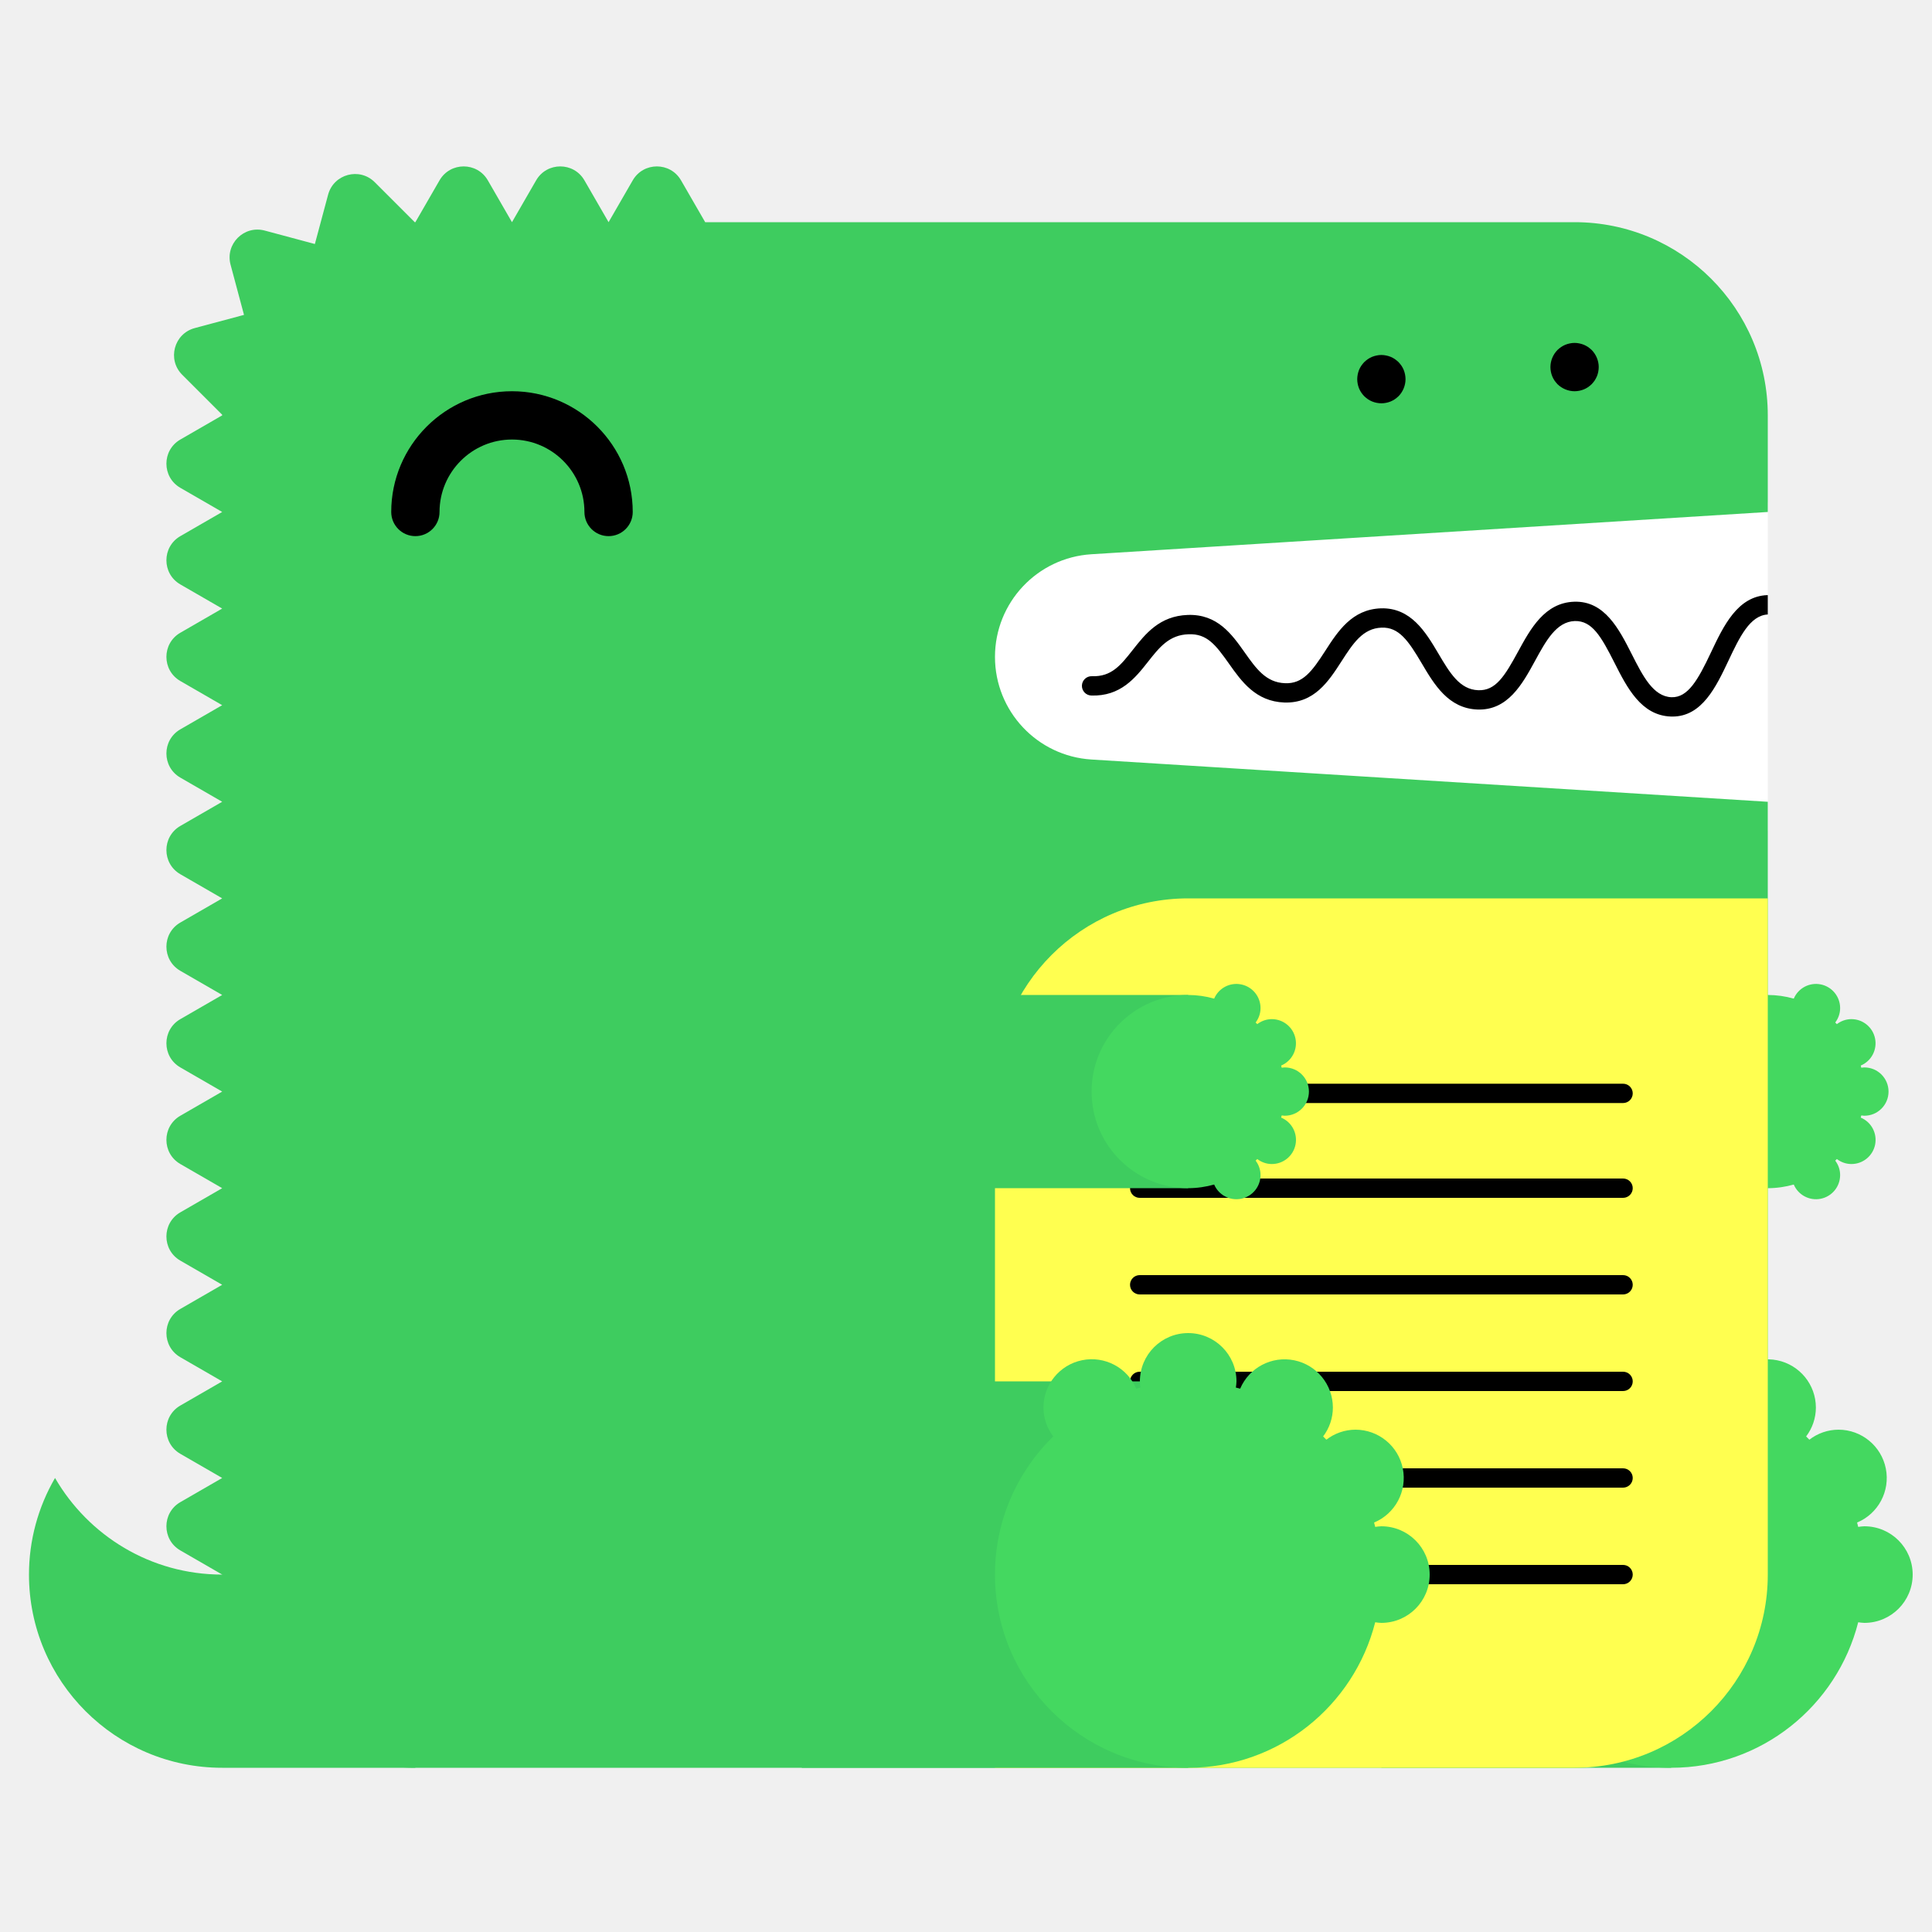
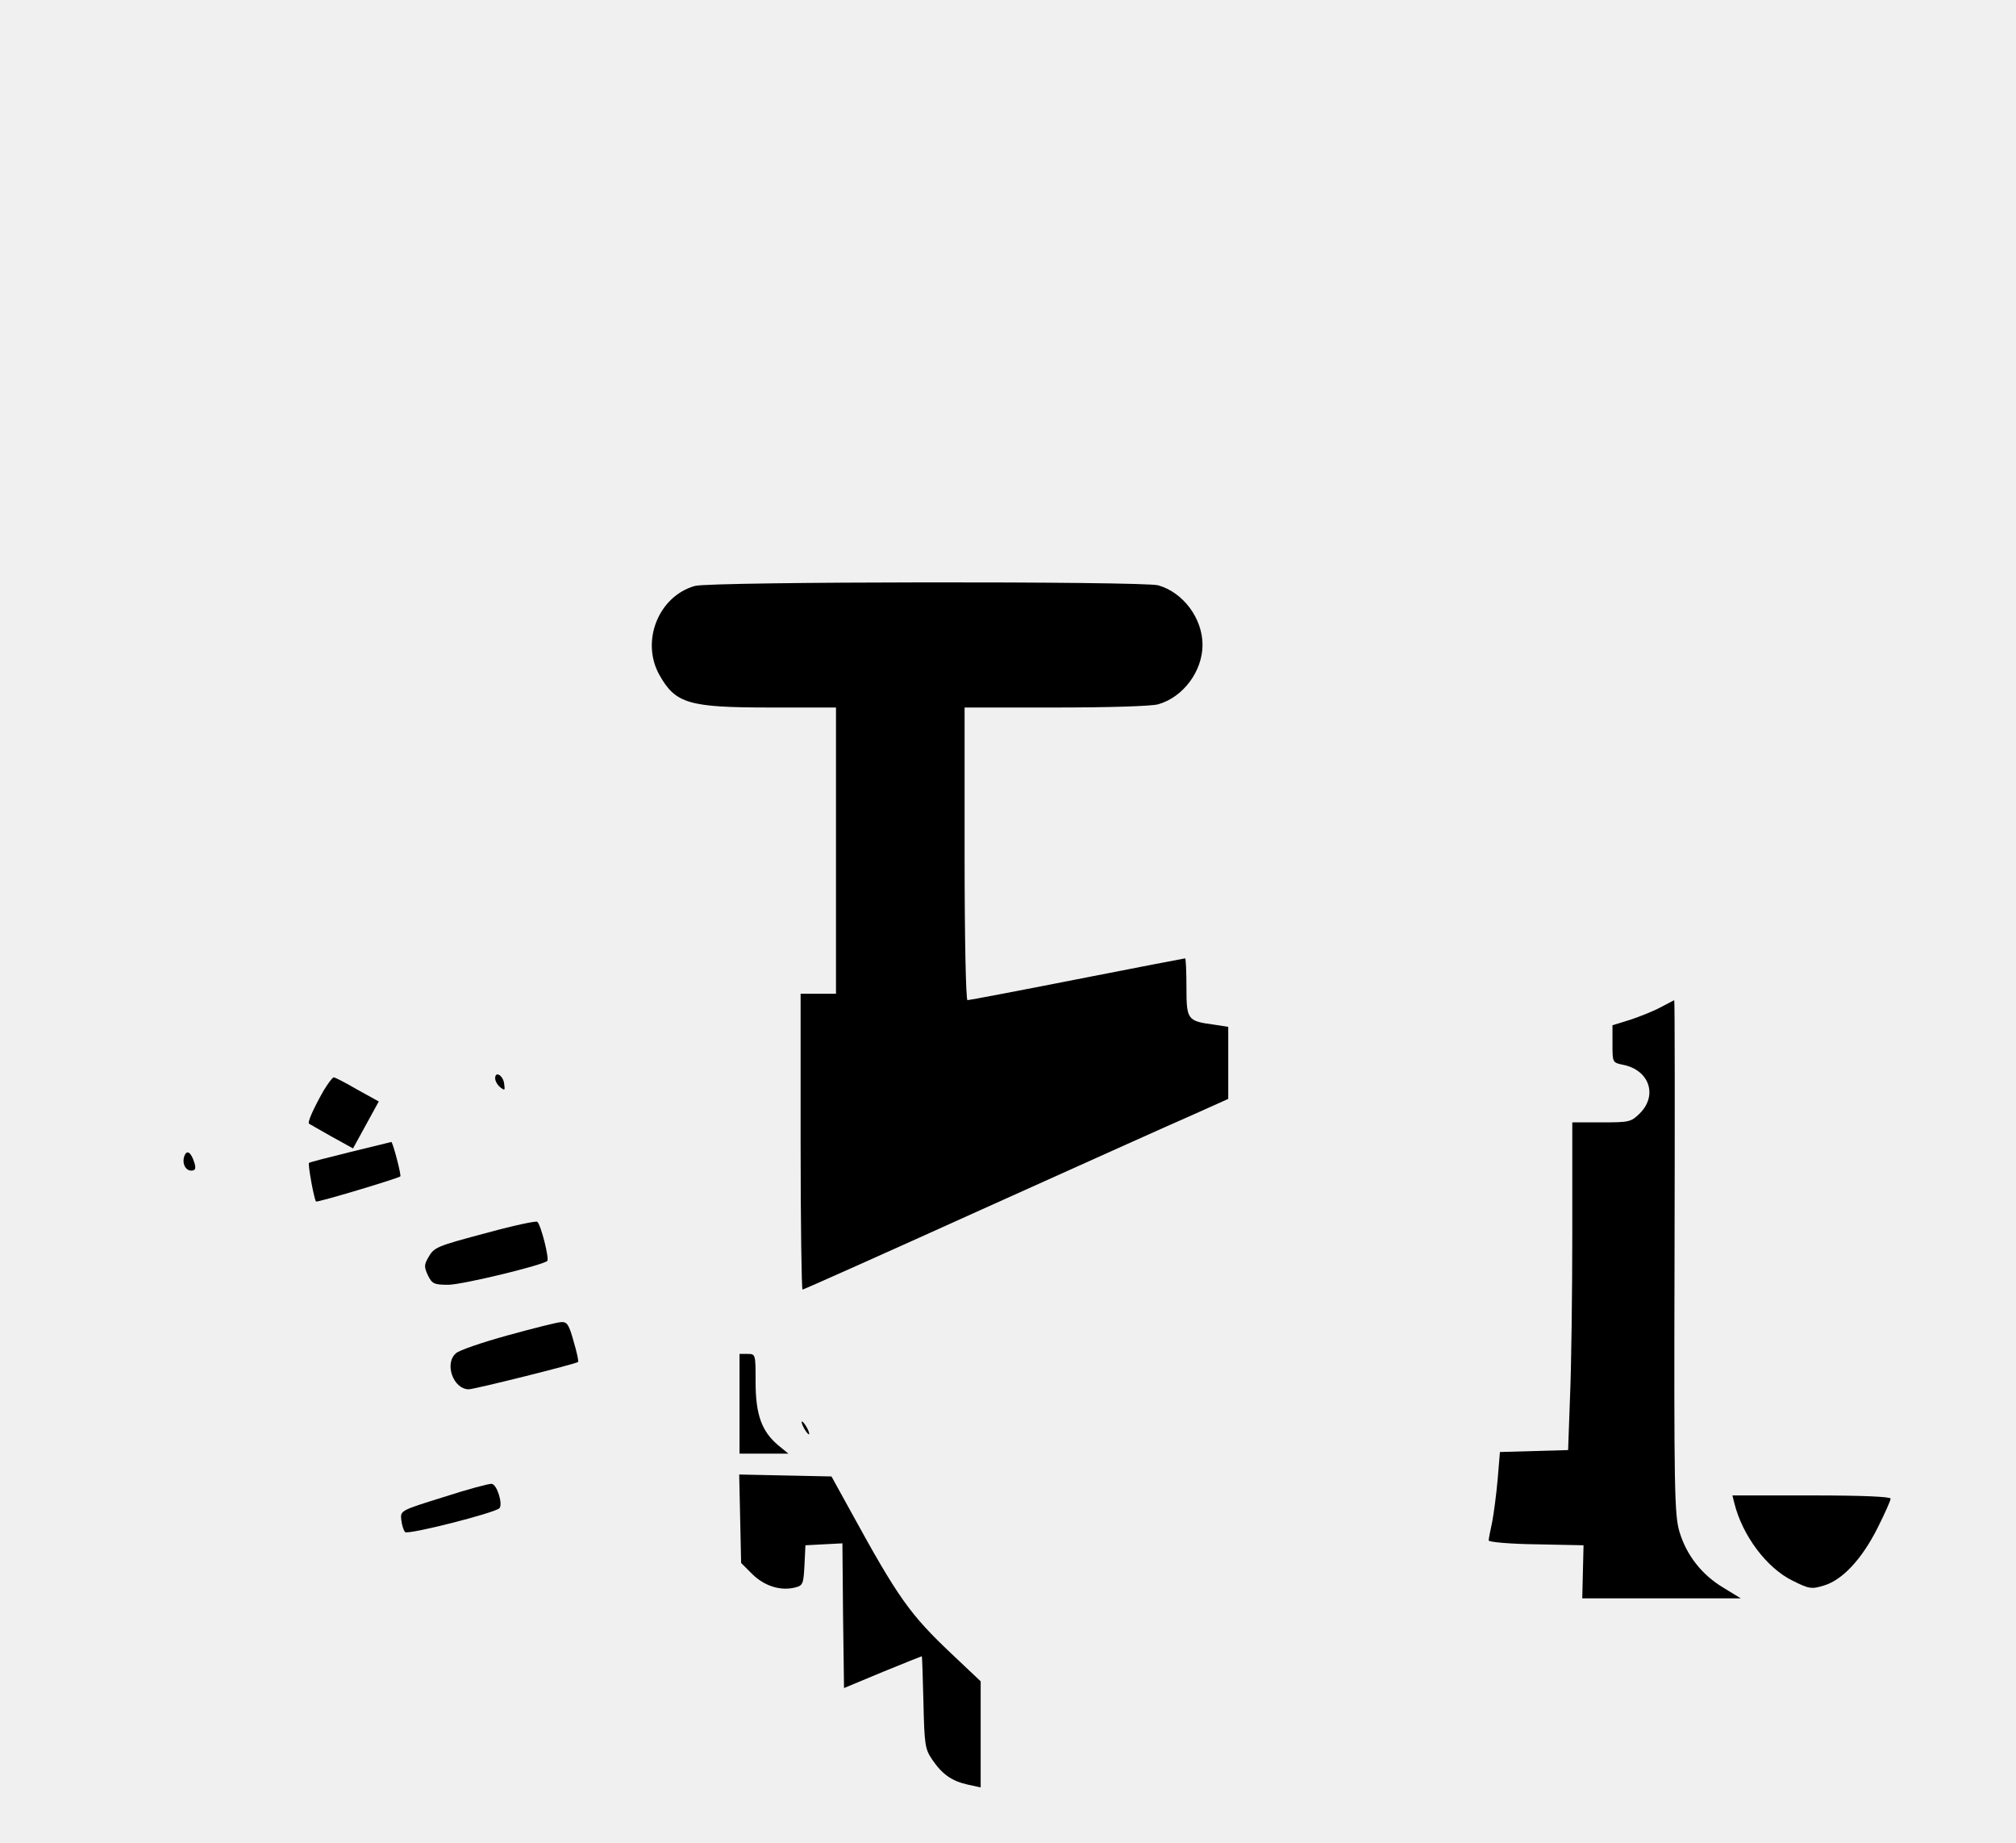
- <svg xmlns="http://www.w3.org/2000/svg" width="200" height="200" viewBox="0 0 200 200">
-   <g fill="none" fill-rule="evenodd">
-     <path fill="#FFF" d="M99 52h84v34H99z" />
-     <path d="M23 163c-7.398 0-13.843-4.027-17.303-10A19.886 19.886 0 0 0 3 163c0 11.046 8.954 20 20 20h20v-20H23z" fill="#3ECC5F" />
-     <path d="M112.98 57.376L183 53V43c0-11.046-8.954-20-20-20H73l-2.5-4.33c-1.112-1.925-3.889-1.925-5 0L63 23l-2.5-4.33c-1.111-1.925-3.889-1.925-5 0L53 23l-2.5-4.33c-1.111-1.925-3.889-1.925-5 0L43 23c-.022 0-.042.003-.065.003l-4.142-4.141c-1.57-1.571-4.252-.853-4.828 1.294l-1.369 5.104-5.192-1.392c-2.148-.575-4.111 1.389-3.535 3.536l1.39 5.193-5.102 1.367c-2.148.576-2.867 3.259-1.296 4.83l4.142 4.142c0 .021-.003.042-.003.064l-4.33 2.5c-1.925 1.111-1.925 3.889 0 5L23 53l-4.33 2.5c-1.925 1.111-1.925 3.889 0 5L23 63l-4.33 2.5c-1.925 1.111-1.925 3.889 0 5L23 73l-4.33 2.5c-1.925 1.111-1.925 3.889 0 5L23 83l-4.33 2.5c-1.925 1.111-1.925 3.889 0 5L23 93l-4.33 2.5c-1.925 1.111-1.925 3.889 0 5L23 103l-4.33 2.5c-1.925 1.111-1.925 3.889 0 5L23 113l-4.33 2.5c-1.925 1.111-1.925 3.889 0 5L23 123l-4.33 2.5c-1.925 1.111-1.925 3.889 0 5L23 133l-4.33 2.5c-1.925 1.111-1.925 3.889 0 5L23 143l-4.33 2.5c-1.925 1.111-1.925 3.889 0 5L23 153l-4.33 2.5c-1.925 1.111-1.925 3.889 0 5L23 163c0 11.046 8.954 20 20 20h120c11.046 0 20-8.954 20-20V83l-70.02-4.376A10.645 10.645 0 0 1 103 68c0-5.621 4.37-10.273 9.98-10.624" fill="#3ECC5F" />
-     <path fill="#3ECC5F" d="M143 183h30v-40h-30z" />
-     <path d="M193 158c-.219 0-.428.037-.639.064-.038-.15-.074-.301-.116-.451A5 5 0 0 0 190.32 148a4.96 4.96 0 0 0-3.016 1.036 26.531 26.531 0 0 0-.335-.336 4.955 4.955 0 0 0 1.011-2.987 5 5 0 0 0-9.599-1.959c-.148-.042-.297-.077-.445-.115.027-.211.064-.42.064-.639a5 5 0 0 0-5-5 5 5 0 0 0-5 5c0 .219.037.428.064.639-.148.038-.297.073-.445.115a4.998 4.998 0 0 0-9.599 1.959c0 1.125.384 2.151 1.011 2.987-3.717 3.632-6.031 8.693-6.031 14.3 0 11.046 8.954 20 20 20 9.339 0 17.16-6.41 19.361-15.064.211.027.42.064.639.064a5 5 0 0 0 5-5 5 5 0 0 0-5-5" fill="#44D860" />
-     <path fill="#3ECC5F" d="M153 123h30v-20h-30z" />
-     <path d="M193 115.5a2.5 2.5 0 1 0 0-5c-.109 0-.214.019-.319.032-.02-.075-.037-.15-.058-.225a2.501 2.501 0 0 0-.963-4.807c-.569 0-1.088.197-1.508.518a6.653 6.653 0 0 0-.168-.168c.314-.417.506-.931.506-1.494a2.5 2.5 0 0 0-4.8-.979A9.987 9.987 0 0 0 183 103c-5.522 0-10 4.478-10 10s4.478 10 10 10c.934 0 1.833-.138 2.69-.377a2.5 2.5 0 0 0 4.8-.979c0-.563-.192-1.077-.506-1.494.057-.055.113-.111.168-.168.42.321.939.518 1.508.518a2.5 2.5 0 0 0 .963-4.807c.021-.074.038-.15.058-.225.105.013.21.032.319.032" fill="#44D860" />
-     <path d="M63 55.5a2.5 2.5 0 0 1-2.5-2.5c0-4.136-3.364-7.5-7.5-7.5s-7.5 3.364-7.5 7.5a2.5 2.5 0 1 1-5 0c0-6.893 5.607-12.5 12.5-12.5S65.5 46.107 65.5 53a2.5 2.5 0 0 1-2.5 2.5" fill="#000" />
-     <path d="M103 183h60c11.046 0 20-8.954 20-20V93h-60c-11.046 0-20 8.954-20 20v70z" fill="#FFFF50" />
-     <path d="M168.02 124h-50.04a1 1 0 1 1 0-2h50.04a1 1 0 1 1 0 2m0 20h-50.04a1 1 0 1 1 0-2h50.04a1 1 0 1 1 0 2m0 20h-50.04a1 1 0 1 1 0-2h50.04a1 1 0 1 1 0 2m0-49.814h-50.04a1 1 0 1 1 0-2h50.04a1 1 0 1 1 0 2m0 19.814h-50.04a1 1 0 1 1 0-2h50.04a1 1 0 1 1 0 2m0 20h-50.04a1 1 0 1 1 0-2h50.04a1 1 0 1 1 0 2M183 61.611c-.012 0-.022-.006-.034-.005-3.09.105-4.552 3.196-5.842 5.923-1.346 2.85-2.387 4.703-4.093 4.647-1.889-.068-2.969-2.202-4.113-4.46-1.314-2.594-2.814-5.536-5.963-5.426-3.046.104-4.513 2.794-5.807 5.167-1.377 2.528-2.314 4.065-4.121 3.994-1.927-.07-2.951-1.805-4.136-3.813-1.321-2.236-2.848-4.75-5.936-4.664-2.994.103-4.465 2.385-5.763 4.4-1.373 2.13-2.335 3.428-4.165 3.351-1.973-.07-2.992-1.51-4.171-3.177-1.324-1.873-2.816-3.993-5.895-3.89-2.928.1-4.399 1.97-5.696 3.618-1.232 1.564-2.194 2.802-4.229 2.724a1 1 0 0 0-.072 2c3.017.101 4.545-1.8 5.872-3.487 1.177-1.496 2.193-2.787 4.193-2.855 1.926-.082 2.829 1.115 4.195 3.045 1.297 1.834 2.769 3.914 5.731 4.021 3.103.104 4.596-2.215 5.918-4.267 1.182-1.834 2.202-3.417 4.15-3.484 1.793-.067 2.769 1.35 4.145 3.681 1.297 2.197 2.766 4.686 5.787 4.796 3.125.108 4.634-2.62 5.949-5.035 1.139-2.088 2.214-4.06 4.119-4.126 1.793-.042 2.728 1.595 4.111 4.33 1.292 2.553 2.757 5.445 5.825 5.556l.169.003c3.064 0 4.518-3.075 5.805-5.794 1.139-2.41 2.217-4.68 4.067-4.773v-2z" fill="#000" />
-     <path fill="#3ECC5F" d="M83 183h40v-40H83z" />
-     <path d="M143 158c-.219 0-.428.037-.639.064-.038-.15-.074-.301-.116-.451A5 5 0 0 0 140.32 148a4.96 4.96 0 0 0-3.016 1.036 26.531 26.531 0 0 0-.335-.336 4.955 4.955 0 0 0 1.011-2.987 5 5 0 0 0-9.599-1.959c-.148-.042-.297-.077-.445-.115.027-.211.064-.42.064-.639a5 5 0 0 0-5-5 5 5 0 0 0-5 5c0 .219.037.428.064.639-.148.038-.297.073-.445.115a4.998 4.998 0 0 0-9.599 1.959c0 1.125.384 2.151 1.011 2.987-3.717 3.632-6.031 8.693-6.031 14.3 0 11.046 8.954 20 20 20 9.339 0 17.16-6.41 19.361-15.064.211.027.42.064.639.064a5 5 0 0 0 5-5 5 5 0 0 0-5-5" fill="#44D860" />
-     <path fill="#3ECC5F" d="M83 123h40v-20H83z" />
-     <path d="M133 115.5a2.5 2.5 0 1 0 0-5c-.109 0-.214.019-.319.032-.02-.075-.037-.15-.058-.225a2.501 2.501 0 0 0-.963-4.807c-.569 0-1.088.197-1.508.518a6.653 6.653 0 0 0-.168-.168c.314-.417.506-.931.506-1.494a2.5 2.5 0 0 0-4.8-.979A9.987 9.987 0 0 0 123 103c-5.522 0-10 4.478-10 10s4.478 10 10 10c.934 0 1.833-.138 2.69-.377a2.5 2.5 0 0 0 4.8-.979c0-.563-.192-1.077-.506-1.494.057-.055.113-.111.168-.168.42.321.939.518 1.508.518a2.5 2.5 0 0 0 .963-4.807c.021-.074.038-.15.058-.225.105.013.21.032.319.032" fill="#44D860" />
-     <path d="M143 41.75c-.16 0-.33-.02-.49-.05a2.52 2.52 0 0 1-.47-.14c-.15-.06-.29-.14-.431-.23-.13-.09-.259-.2-.38-.31-.109-.12-.219-.24-.309-.38s-.17-.28-.231-.43a2.619 2.619 0 0 1-.189-.96c0-.16.02-.33.05-.49.03-.16.08-.31.139-.47.061-.15.141-.29.231-.43.09-.13.2-.26.309-.38.121-.11.25-.22.38-.31.141-.09.281-.17.431-.23.149-.06.31-.11.47-.14.32-.07.65-.07.98 0 .159.03.32.08.47.14.149.06.29.14.43.23.13.09.259.2.38.31.11.12.22.25.31.38.09.14.17.28.23.43.06.16.11.31.14.47.029.16.05.33.05.49 0 .66-.271 1.31-.73 1.77-.121.11-.25.22-.38.31-.14.09-.281.17-.43.23a2.565 2.565 0 0 1-.96.19m20-1.25c-.66 0-1.3-.27-1.771-.73a3.802 3.802 0 0 1-.309-.38c-.09-.14-.17-.28-.231-.43a2.619 2.619 0 0 1-.189-.96c0-.66.27-1.3.729-1.77.121-.11.25-.22.38-.31.141-.09.281-.17.431-.23.149-.06.31-.11.47-.14.32-.07.66-.07.98 0 .159.03.32.08.47.14.149.06.29.14.43.23.13.09.259.2.38.31.459.47.73 1.11.73 1.77 0 .16-.021.33-.05.49-.03.16-.08.32-.14.47-.07.15-.14.29-.23.43-.09.13-.2.26-.31.38-.121.11-.25.22-.38.31-.14.09-.281.17-.43.23a2.565 2.565 0 0 1-.96.19" fill="#000" />
+ <svg xmlns="http://www.w3.org/2000/svg" version="1.0" width="627pt" height="573pt" viewBox="0 0 627 573" preserveAspectRatio="xMidYMid meet">
+   <g transform="translate(0,573) scale(0.1,-0.1)" fill="#000000" stroke="none">
+     <path d="M2161 3908 c-113 -32 -169 -172 -110 -277 50 -89 91 -101 345 -101 l204 0 0 -445 0 -445 -55 0 -55 0 0 -460 c0 -253 3 -460 6 -460 3 0 254 112 557 249 304 137 600 270 660 296 l107 48 0 112 0 112 -45 7 c-82 11 -85 15 -85 116 0 50 -2 90 -4 90 -2 0 -153 -29 -336 -65 -183 -36 -336 -65 -341 -65 -5 0 -9 193 -9 455 l0 455 283 0 c163 0 298 4 319 10 78 22 138 103 138 185 0 82 -60 163 -138 185 -49 13 -1393 12 -1441 -2z" />
+     <path d="M5165 2598 c-22 -12 -65 -29 -95 -39 l-55 -17 0 -58 c0 -58 0 -58 33 -65 81 -16 108 -94 53 -150 -28 -28 -33 -29 -120 -29 l-91 0 0 -343 c0 -189 -3 -419 -7 -510 l-6 -166 -106 -3 -106 -3 -7 -84 c-4 -46 -12 -106 -17 -133 -6 -27 -11 -53 -11 -58 0 -5 66 -11 148 -12 l147 -3 -2 -83 -2 -82 246 0 247 0 -54 33 c-67 40 -115 101 -137 175 -15 52 -17 130 -15 855 1 438 1 797 -1 797 -1 -1 -20 -10 -42 -22z" />
+     <path d="M1540 2377 c0 -8 7 -21 16 -28 14 -11 15 -10 12 11 -3 26 -28 41 -28 17z" />
+     <path d="M1006 2338 c-31 -55 -50 -97 -45 -102 2 -1 34 -20 70 -40 l67 -37 40 73 40 73 -67 37 c-36 21 -69 38 -73 38 -4 0 -18 -19 -32 -42z" />
+     <path d="M1090 2148 c-69 -17 -127 -32 -129 -34 -4 -4 16 -115 22 -120 3 -4 256 72 262 78 4 3 -24 109 -28 107 -1 0 -58 -14 -127 -31z" />
+     <path d="M574 2137 c-9 -23 2 -47 21 -47 12 0 15 6 10 23 -10 33 -23 43 -31 24z" />
+     <path d="M1520 1898 c-166 -44 -170 -46 -189 -80 -12 -21 -12 -28 0 -54 13 -26 19 -29 64 -29 46 1 290 60 307 74 7 6 -19 111 -31 122 -3 3 -71 -11 -151 -33z" />
+     <path d="M1580 1578 c-80 -22 -153 -47 -162 -56 -37 -32 -8 -112 40 -112 17 0 334 79 340 85 2 2 -4 31 -14 64 -14 51 -20 61 -38 60 -11 0 -86 -19 -166 -41z" />
+     <path d="M2300 1365 l0 -155 76 0 76 0 -33 27 c-50 43 -69 94 -69 196 0 86 0 87 -25 87 l-25 0 0 -155z" />
+     <path d="M2500 1290 c6 -11 13 -20 16 -20 2 0 0 9 -6 20 -6 11 -13 20 -16 20 -2 0 0 -9 6 -20z" />
+     <path d="M2302 1008 l3 -138 35 -35 c38 -37 88 -53 134 -41 23 6 25 11 28 69 l3 62 57 3 58 3 2 -225 3 -225 120 50 c66 27 121 49 122 49 1 0 3 -64 5 -143 3 -132 5 -146 27 -178 31 -46 61 -67 110 -78 l41 -9 0 165 0 165 -90 85 c-130 123 -166 173 -315 445 l-59 107 -144 3 -143 3 3 -137z" />
+     <path d="M1380 1075 c-135 -42 -135 -42 -132 -71 2 -16 7 -33 12 -38 9 -9 277 59 293 74 12 11 -7 75 -24 76 -8 1 -75 -17 -149 -41z" />
+     <path d="M5394 1056 c25 -101 101 -202 181 -241 52 -26 59 -27 98 -15 57 17 118 82 167 180 22 44 40 84 40 90 0 6 -85 10 -246 10 l-246 0 6 -24z" />
  </g>
</svg>
